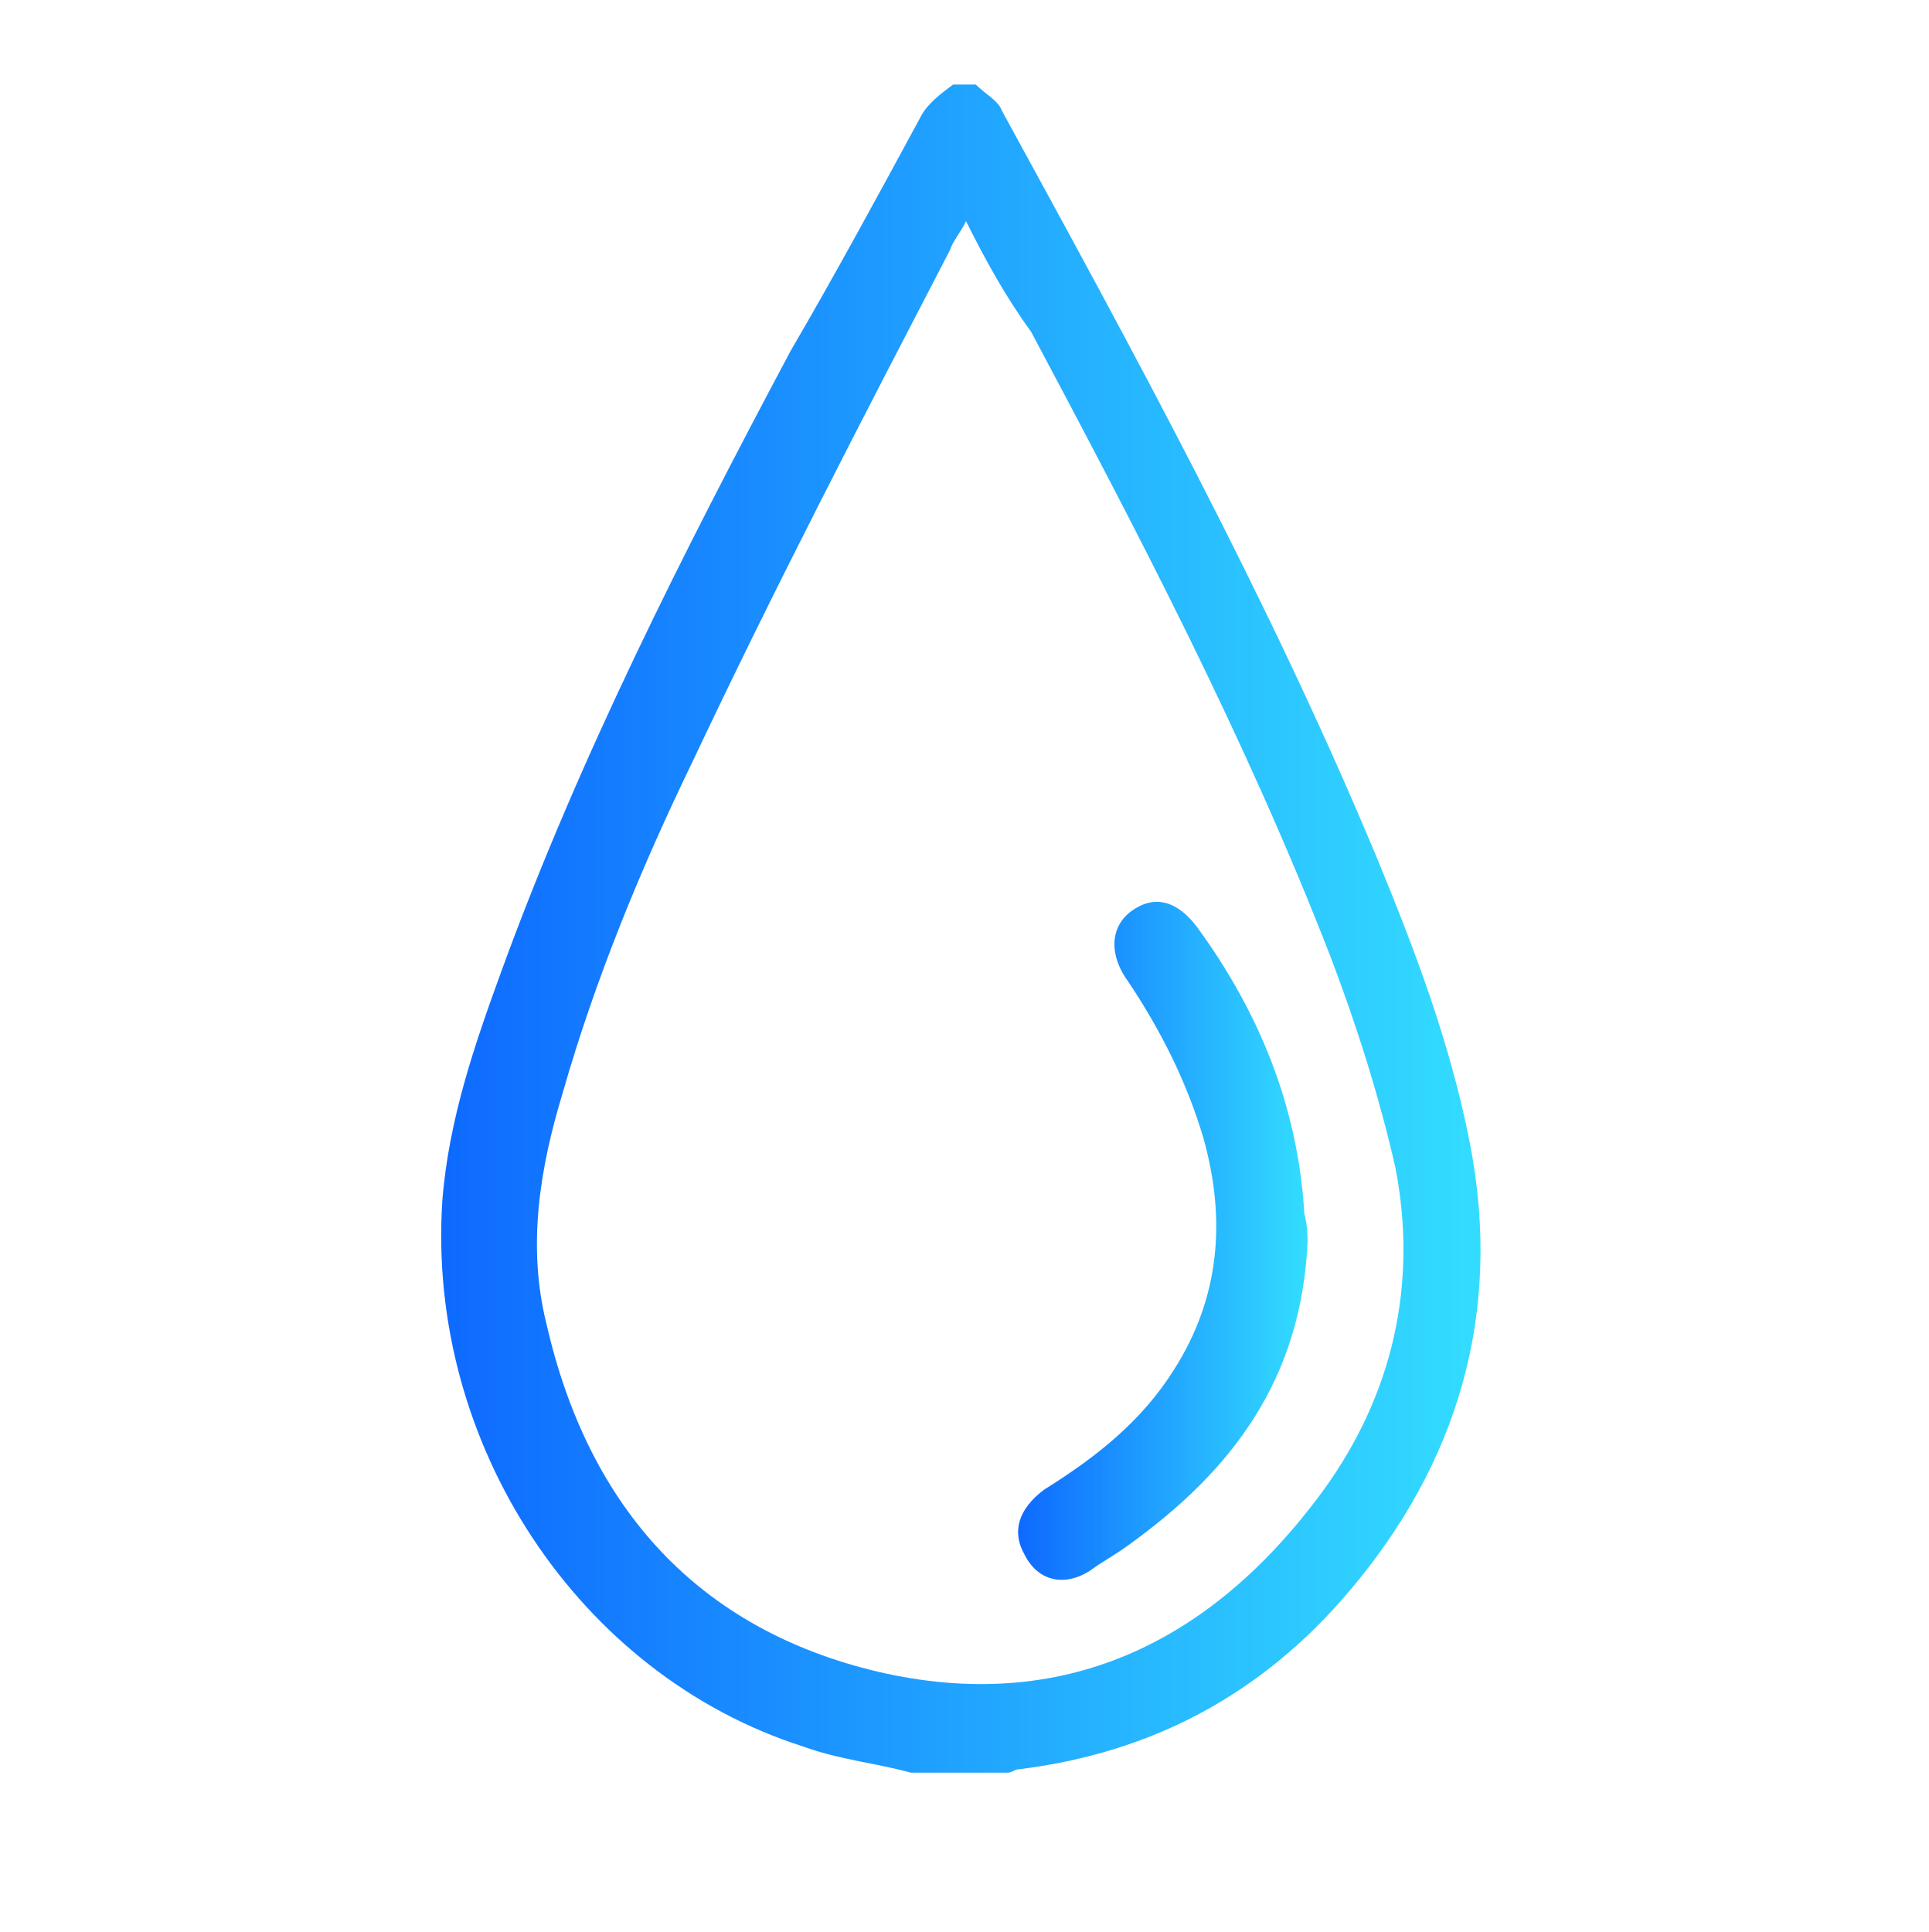
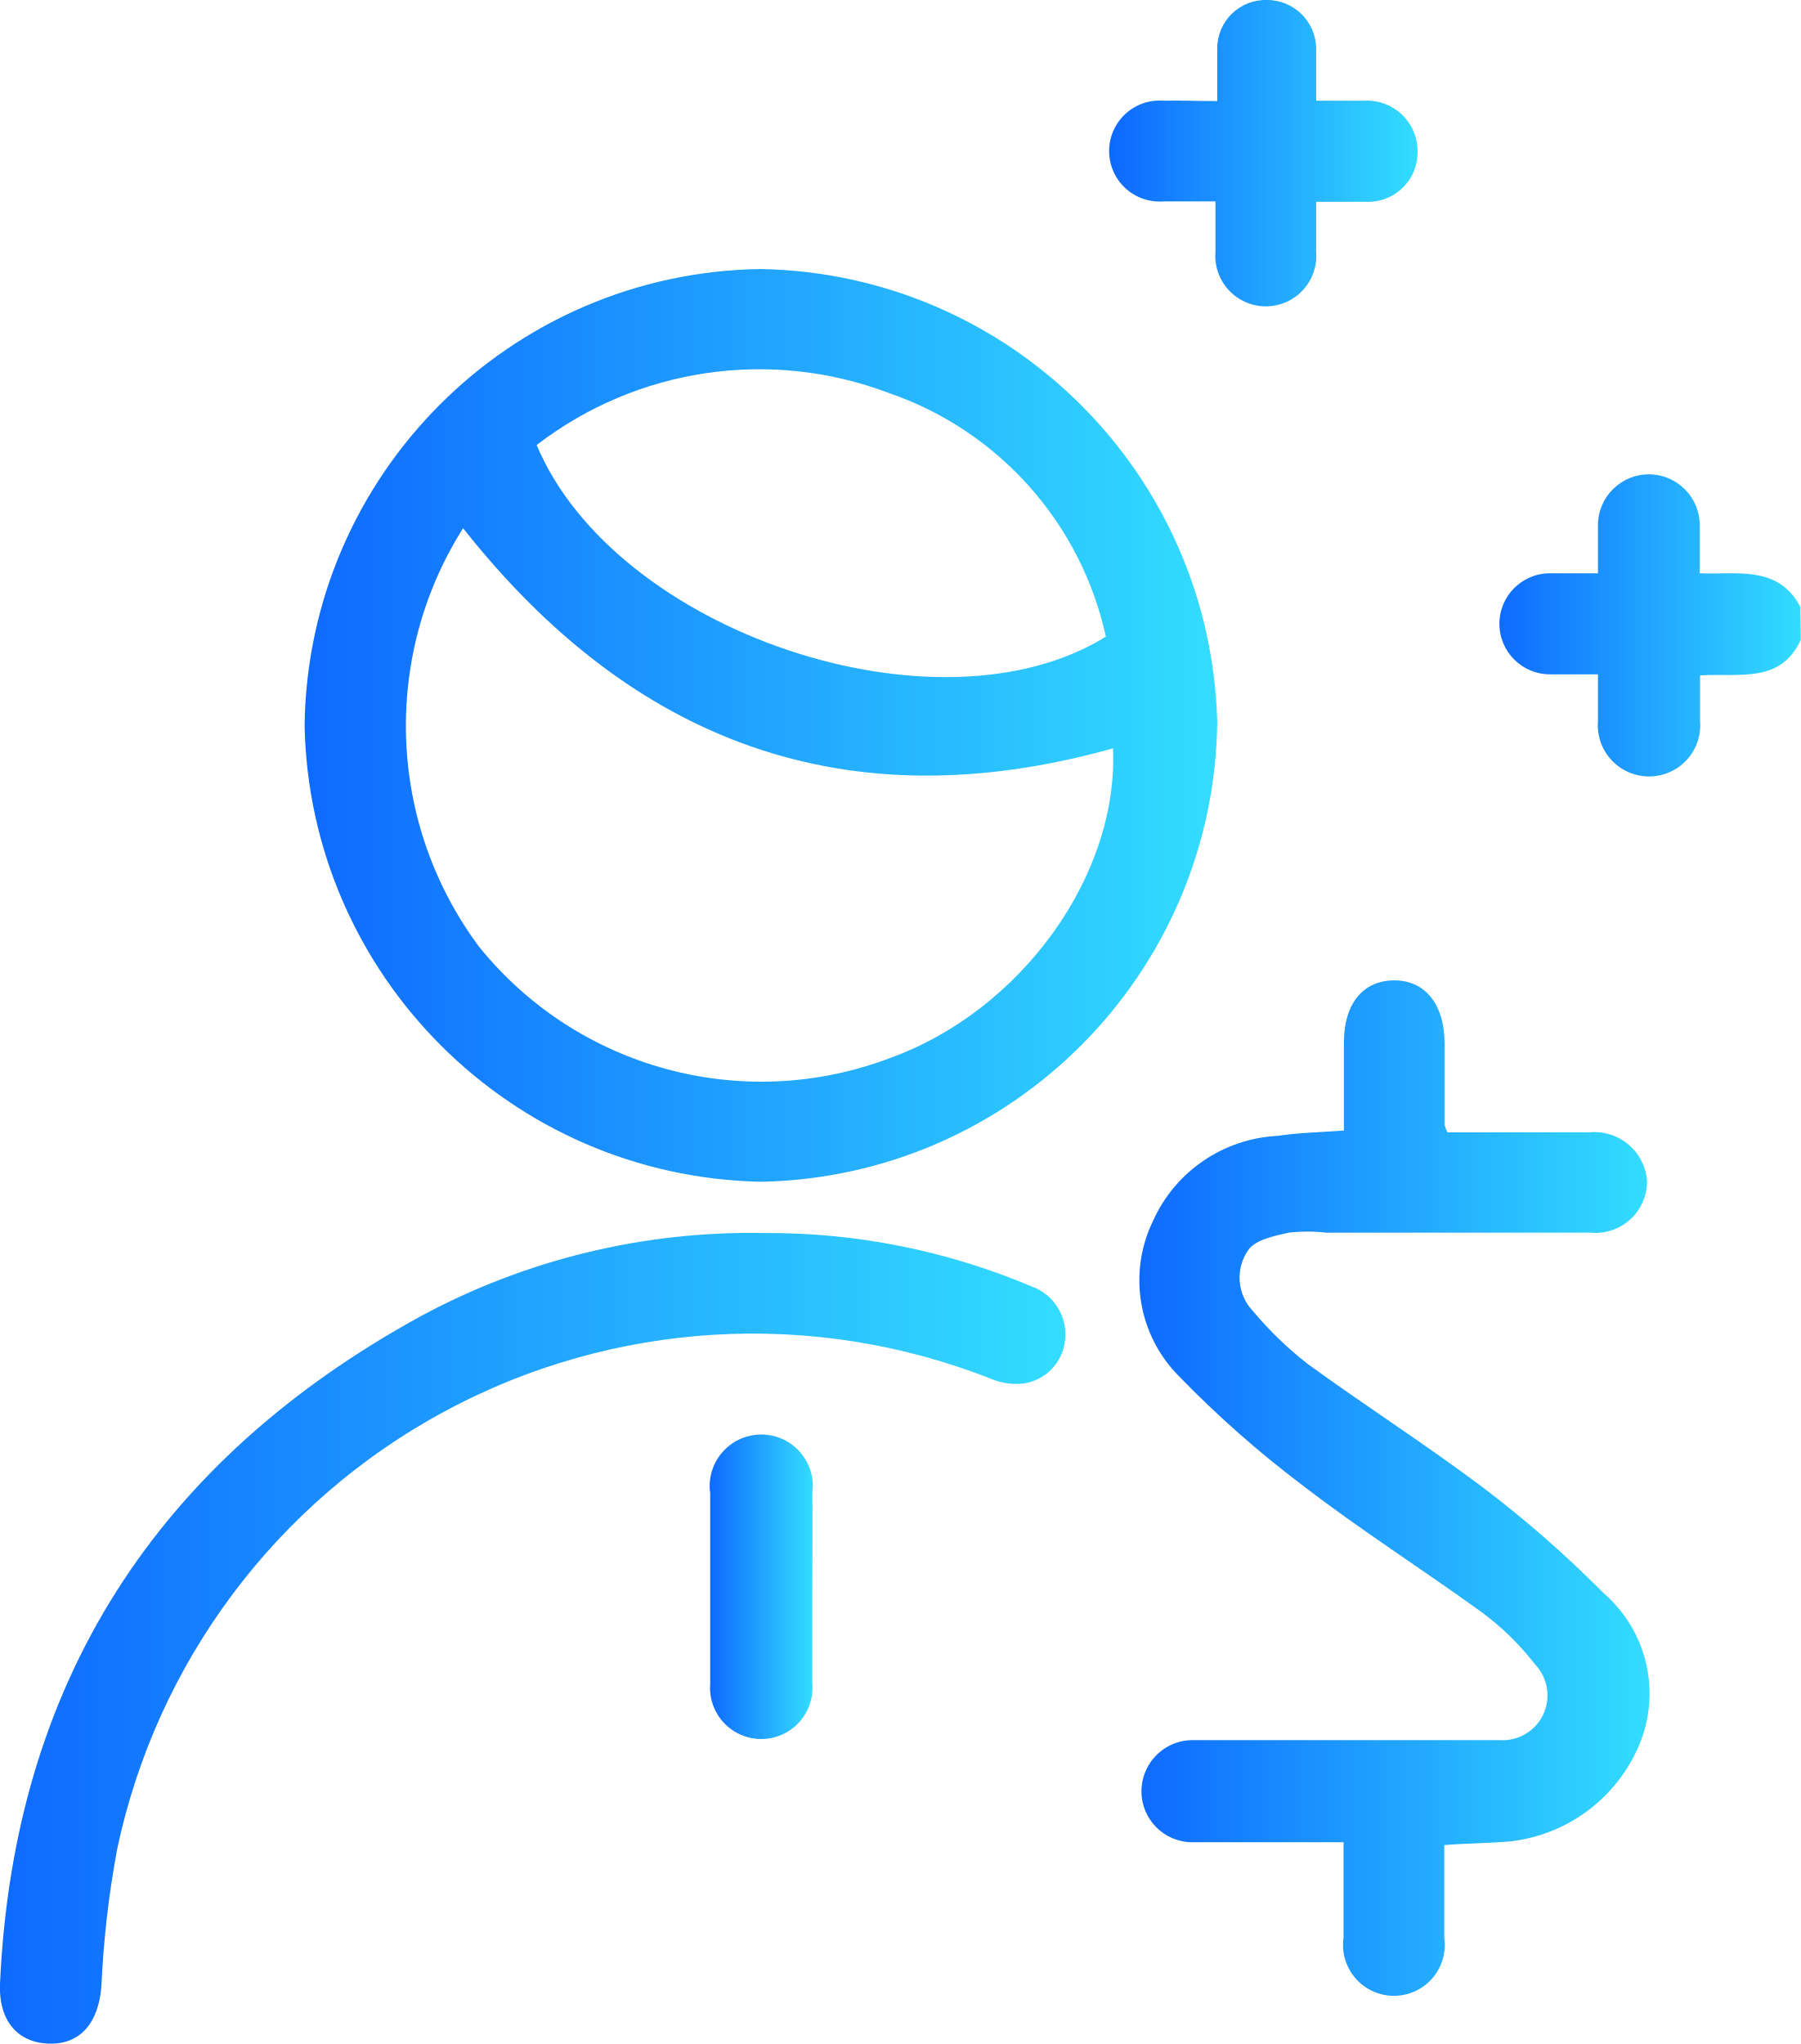
- <svg xmlns="http://www.w3.org/2000/svg" version="1.1" x="0px" y="0px" viewBox="0 0 59.3 59.4" style="enable-background:new 0 0 59.3 59.4;" xml:space="preserve">
-   <style type="text/css">
- 	.st0{display:none;}
- 	.st1{display:inline;}
- 	.st2{fill:#E7475E;}
- 	.st3{fill:#322153;}
- 	.st4{fill:url(#SVGID_1_);}
- 	.st5{fill:url(#SVGID_2_);}
- 	.st6{display:inline;fill:url(#SVGID_3_);}
- 	.st7{display:inline;fill:url(#SVGID_4_);}
- 	.st8{display:inline;fill:url(#SVGID_5_);}
- 	.st9{display:inline;fill:url(#SVGID_6_);}
- 	.st10{display:inline;fill:url(#SVGID_7_);}
- 	.st11{display:inline;fill:url(#SVGID_8_);}
- 	.st12{fill:url(#SVGID_9_);}
- 	.st13{fill:url(#SVGID_10_);}
- 	.st14{fill:url(#SVGID_11_);}
- 	.st15{fill:url(#SVGID_12_);}
- 	.st16{fill:url(#SVGID_13_);}
- 	.st17{fill:url(#SVGID_14_);}
- </style>
-   <g id="Layer_1" class="st0">
-     <g id="target" transform="translate(-.177)" class="st1">
-       <circle id="Ellipse_22" class="st2" cx="29.8" cy="33.8" r="16.4" />
-       <g id="Group_149" transform="translate(.177)">
-         <path id="Path_313" class="st3" d="M47.6,47.8C47.7,47.8,47.7,47.7,47.6,47.8c10-9.9,10.1-26,0.2-36c0,0-0.1-0.1-0.1-0.1v-0.1     c0-0.1,0,0-0.1,0c-4.8-4.8-11.3-7.5-18-7.5c-5.1,0-10.1,1.5-14.3,4.4c-0.5,0.3-0.6,1-0.3,1.4c0.3,0.5,1,0.6,1.4,0.3     c3.6-2.5,7.8-3.9,12.2-4.1v3.1c0,0.5,0.4,1,0.9,1c0,0,0.1,0,0.1,0c10.7,0,19.4,8.7,19.4,19.4c0,0,0,0,0,0c0,0.5,0.4,1,0.9,1     c0,0,0.1,0,0.1,0h3.1C53,36.2,50.8,41.5,47,45.5l-2.1-2.1c-0.4-0.4-1-0.4-1.4,0s-0.4,1,0,1.4l2.1,2.1c-4.1,3.7-9.3,5.9-14.8,6.1     V50c0-0.6-0.5-1-1-1c-0.6,0-1,0.5-1,1v3.1c-5.5-0.2-10.8-2.4-14.8-6.1l2.1-2.1c0.4-0.4,0.3-1.1-0.1-1.4c-0.4-0.3-0.9-0.3-1.3,0     l-2.1,2.1c-3.7-4.1-5.9-9.3-6.1-14.8h3.1c0.6,0,1-0.5,1-1c0-0.6-0.5-1-1-1H6.1c0.2-4.3,1.5-8.4,3.9-12c0.3-0.5,0.2-1.1-0.3-1.4     c-0.5-0.3-1.1-0.2-1.4,0.3C5.5,19.8,4,24.7,4,29.7c0,6.8,2.7,13.2,7.5,18v0.1c0,0.1,0,0,0.1,0C21.5,57.7,37.7,57.8,47.6,47.8     C47.6,47.8,47.6,47.8,47.6,47.8L47.6,47.8z M44.1,13.8c-3.7-3.4-8.4-5.3-13.4-5.5V6.1c5.5,0.2,10.8,2.4,14.8,6.1L44.1,13.8z      M45.5,15.3l1.4-1.4c3.7,4.1,5.9,9.3,6.1,14.8h-2C50.8,23.7,48.9,18.9,45.5,15.3z" />
-         <path id="Path_314" class="st3" d="M4.7,0.1C4.3,0.2,4,0.6,4.1,1v3.1H1c-0.4,0-0.8,0.2-0.9,0.6C-0.1,5.1,0,5.5,0.3,5.8l4.1,4.1     c0.2,0.2,0.4,0.3,0.7,0.3h3.7l18.4,18.4h-1.6c-0.6,0-1,0.5-1,1s0.5,1,1,1l0,0h4.1c0.1,0,0.2,0,0.3-0.1H30c0.1,0,0.1-0.1,0.2-0.1     c0.1,0,0.1,0,0.1-0.1l0,0c0.1-0.1,0.1-0.2,0.2-0.3c0-0.1,0.1-0.2,0.1-0.3v-4.1c0-0.6-0.5-1-1-1s-1,0.5-1,1l0,0v1.6L10.2,8.9V5.1     c0-0.3-0.1-0.5-0.3-0.7L5.8,0.3C5.5,0,5-0.1,4.7,0.1z M5.5,8.2l-2-2h1.2l2,2L5.5,8.2z M6.1,3.5l2,2v1.2l-2-2L6.1,3.5z" />
-         <path id="Path_315" class="st3" d="M15.8,20.9c-0.5-0.3-1.1-0.1-1.4,0.4c0,0,0,0,0,0c-1.4,2.6-2.2,5.5-2.1,8.4     c0,9.6,7.8,17.4,17.4,17.4S47,39.3,47,29.7s-7.8-17.4-17.4-17.4c-2.9,0-5.8,0.7-8.4,2.1c-0.5,0.3-0.7,0.9-0.4,1.4     c0.3,0.5,0.9,0.7,1.4,0.4c2.3-1.3,4.9-1.9,7.5-1.9c8.5,0,15.3,6.9,15.3,15.4c0,8.5-6.9,15.3-15.4,15.3c-8.5,0-15.3-6.9-15.3-15.3     c0-2.6,0.6-5.2,1.9-7.5C16.5,21.7,16.3,21.2,15.8,20.9z" />
-         <circle id="Ellipse_23" class="st3" cx="29.6" cy="17.4" r="1" />
-         <circle id="Ellipse_24" class="st3" cx="29.6" cy="42" r="1" />
-         <circle id="Ellipse_25" class="st3" cx="17.4" cy="29.7" r="1" />
-         <circle id="Ellipse_26" class="st3" cx="41.9" cy="29.7" r="1" />
-         <circle id="Ellipse_27" class="st3" cx="38.3" cy="38.4" r="1" />
-         <circle id="Ellipse_28" class="st3" cx="21" cy="38.4" r="1" />
-         <circle id="Ellipse_29" class="st3" cx="38.3" cy="21" r="1" />
-         <path id="Path_316" class="st3" d="M58.3,28.7c-0.5,0-1,0.4-1,0.9c0,0,0,0.1,0,0.1c0,15.3-12.4,27.6-27.6,27.6c-0.6,0-1,0.5-1,1     s0.5,1,1,1c16.4,0,29.7-13.3,29.7-29.7c0-0.5-0.4-1-0.9-1C58.4,28.7,58.3,28.7,58.3,28.7z" />
-       </g>
-     </g>
-   </g>
-   <g id="Layer_2">
-     <g>
-       <g>
-         <linearGradient id="SVGID_1_" gradientUnits="userSpaceOnUse" x1="13.731" y1="28.53" x2="45.582" y2="28.53">
-           <stop offset="4.528621e-07" style="stop-color:#0E6AFF" />
-           <stop offset="1" style="stop-color:#33DDFF" />
-         </linearGradient>
-         <path class="st4" d="M30,2.6c0.3,0.3,0.7,0.5,0.8,0.8c4.1,7.5,8.2,15,11.5,22.9c1.2,2.9,2.3,5.8,2.9,8.9c1,5.2-0.4,9.8-3.7,13.7     c-2.7,3.2-6.1,5-10.2,5.5c-0.1,0-0.2,0.1-0.3,0.1c-1,0-2,0-3,0c-1.1-0.3-2.2-0.4-3.3-0.8c-6.9-2.2-11.6-9.3-11.1-16.8     c0.2-2.5,1-4.8,1.8-7c2.4-6.6,5.6-12.9,8.9-19.1C25.7,8.4,27,6,28.3,3.6c0.2-0.4,0.6-0.7,1-1C29.5,2.6,29.8,2.6,30,2.6z      M29.7,6.8c-0.2,0.4-0.4,0.6-0.5,0.9c-2.7,5.2-5.4,10.4-7.9,15.7c-1.6,3.3-3,6.7-4,10.2c-0.7,2.3-1.1,4.7-0.5,7.1     c1.3,5.7,4.7,9.4,10.2,10.7c5.6,1.3,10.2-0.8,13.7-5.6c2.1-2.9,2.9-6.3,2.2-9.9c-0.5-2.2-1.2-4.4-2-6.5c-2.6-6.7-5.9-13-9.2-19.2     C30.9,9.1,30.3,8,29.7,6.8z" />
-         <linearGradient id="SVGID_2_" gradientUnits="userSpaceOnUse" x1="31.329" y1="38.151" x2="40.178" y2="38.151">
-           <stop offset="4.528621e-07" style="stop-color:#0E6AFF" />
-           <stop offset="1" style="stop-color:#33DDFF" />
-         </linearGradient>
-         <path class="st5" d="M40.2,38.2c-0.2,4.2-2.3,7-5.5,9.3c-0.4,0.3-0.8,0.5-1.2,0.8c-0.8,0.5-1.6,0.3-2-0.5c-0.4-0.7-0.2-1.4,0.6-2     c1.6-1,3-2.1,4-3.7c1.4-2.2,1.6-4.6,0.9-7.1c-0.5-1.7-1.3-3.3-2.3-4.8c-0.6-0.8-0.6-1.7,0.1-2.2c0.7-0.5,1.4-0.3,2,0.5     c1.9,2.6,3.1,5.5,3.3,8.8C40.2,37.7,40.2,38,40.2,38.2z" />
-       </g>
-     </g>
-   </g>
-   <g id="Layer_3" class="st0">
-     <linearGradient id="SVGID_3_" gradientUnits="userSpaceOnUse" x1="13.322" y1="36.676" x2="37.672" y2="36.676">
-       <stop offset="4.528621e-07" style="stop-color:#0E6AFF" />
-       <stop offset="1" style="stop-color:#33DDFF" />
+ <svg xmlns="http://www.w3.org/2000/svg" xmlns:xlink="http://www.w3.org/1999/xlink" id="Layer_1" data-name="Layer 1" viewBox="0 0 50.61 57.44">
+   <defs>
+     <style>.cls-1{fill:url(#linear-gradient);}.cls-2{fill:url(#linear-gradient-2);}.cls-3{fill:url(#linear-gradient-3);}.cls-4{fill:url(#linear-gradient-4);}.cls-5{fill:url(#linear-gradient-5);}.cls-6{fill:url(#linear-gradient-6);}</style>
+     <linearGradient id="linear-gradient" x1="46.85" y1="18.34" x2="55.4" y2="18.34" gradientUnits="userSpaceOnUse">
+       <stop offset="0" stop-color="#0e6aff" />
+       <stop offset="1" stop-color="#3df" />
    </linearGradient>
-     <path class="st6" d="M13.3,43.4c0.2-1.1,0.4-2.1,0.6-3.2c1.9-7,8.1-12.1,15.3-12.8c2.6-0.2,5.2,0.1,7.7,1.2   c0.6,0.2,0.8,0.7,0.8,1.2c-0.1,0.5-0.5,0.9-1,1c-0.2,0-0.5,0-0.7-0.1c-9-3.5-18.8,2.3-20.1,11.8c-0.1,0.6-0.1,1.3-0.2,1.9   c0,0.9-0.3,1.3-0.8,1.4c-0.6,0.2-1,0-1.5-0.7C13.3,44.6,13.3,44,13.3,43.4z" />
-     <linearGradient id="SVGID_4_" gradientUnits="userSpaceOnUse" x1="20.287" y1="15.812" x2="41.153" y2="15.812">
-       <stop offset="4.528621e-07" style="stop-color:#0E6AFF" />
-       <stop offset="1" style="stop-color:#33DDFF" />
-     </linearGradient>
-     <path class="st7" d="M41.2,15.7c0,5.7-4.8,10.5-10.4,10.5c-5.6,0-10.5-4.8-10.5-10.4c0-5.7,4.8-10.4,10.4-10.5   C36.3,5.4,41.1,10.2,41.2,15.7z M23.9,11.3c-2,3-1.7,7.2,0.6,9.9c2.3,2.7,6.4,3.6,9.8,2c2.7-1.2,4.8-4.5,4.5-6.9   c-2.7,0.9-5.5,0.9-8.2,0C27.8,15.3,25.6,13.6,23.9,11.3z M38.6,13.8c-0.4-2.5-2.5-4.9-5.1-5.7c-2.8-0.9-5.5-0.5-7.9,1.3   C28.3,14.6,34.6,15.6,38.6,13.8z" />
-     <linearGradient id="SVGID_5_" gradientUnits="userSpaceOnUse" x1="35.332" y1="44.422" x2="46.974" y2="44.422">
-       <stop offset="4.528621e-07" style="stop-color:#0E6AFF" />
-       <stop offset="1" style="stop-color:#33DDFF" />
-     </linearGradient>
-     <path class="st8" d="M40,36.3c0-0.7,0-1.4,0-2.1c0-0.8,0.5-1.3,1.2-1.3c0.7,0,1.1,0.5,1.1,1.3c0,0.7,0,1.3,0,2c0,0,0,0.1,0.1,0.2   c1.1,0,2.2,0,3.3,0c0.9,0,1.5,0.8,1.2,1.6c-0.2,0.6-0.7,0.7-1.3,0.7c-1.9,0-3.8,0-5.7,0c-0.4,0-0.8,0-1.1,0c-1,0-1.4,0.8-0.9,1.7   c0.2,0.4,0.5,0.7,0.9,0.9c1.4,1,2.9,2,4.3,3.1c1,0.8,2,1.6,2.9,2.5c0.9,0.9,1.3,2.1,0.8,3.4c-0.5,1.3-1.6,2-2.9,2.2   c-0.5,0.1-0.9,0.1-1.5,0.1c0,0.7,0,1.4,0,2.1c0,0.8-0.5,1.4-1.2,1.3c-0.7,0-1.1-0.5-1.1-1.3c0-0.7,0-1.4,0-2.2c-0.5,0-1,0-1.4,0   c-0.7,0-1.3,0-2,0c-0.8,0-1.3-0.5-1.3-1.2c0-0.7,0.5-1.2,1.3-1.2c2.1,0,4.1,0,6.2,0c0.3,0,0.5,0,0.8,0c1-0.1,1.4-0.9,0.8-1.7   c-0.3-0.5-0.8-0.9-1.2-1.2c-1.3-1-2.8-1.9-4.1-2.9c-1-0.8-2-1.6-2.8-2.5c-1-1-1.2-2.2-0.6-3.5c0.5-1.3,1.6-1.8,2.9-2   C39,36.3,39.4,36.3,40,36.3z" />
-     <linearGradient id="SVGID_6_" gradientUnits="userSpaceOnUse" x1="21.273" y1="49.432" x2="28.223" y2="49.432">
-       <stop offset="4.528621e-07" style="stop-color:#0E6AFF" />
-       <stop offset="1" style="stop-color:#33DDFF" />
-     </linearGradient>
-     <path class="st9" d="M23.6,48.3c0-0.4,0-0.8,0-1.2c0-0.7,0.5-1.1,1.1-1.1c0.7,0,1.1,0.5,1.2,1.2c0,0.4,0,0.7,0,1.1   c0.4,0,0.7,0,1.1,0c0.7,0,1.2,0.5,1.2,1.1c0,0.7-0.5,1.1-1.2,1.2c-0.3,0-0.7,0-1.1,0c0,0.4,0,0.7,0,1.1c0,0.7-0.5,1.2-1.2,1.3   c-0.7,0-1.1-0.5-1.2-1.2c0-0.3,0-0.7,0-1.1c-0.4,0-0.8,0-1.1,0c-0.7,0-1.2-0.5-1.2-1.1c0-0.7,0.5-1.2,1.2-1.2   C22.8,48.3,23.2,48.3,23.6,48.3z" />
-     <linearGradient id="SVGID_7_" gradientUnits="userSpaceOnUse" x1="16.817" y1="5.379" x2="23.767" y2="5.379">
-       <stop offset="4.528621e-07" style="stop-color:#0E6AFF" />
-       <stop offset="1" style="stop-color:#33DDFF" />
-     </linearGradient>
-     <path class="st10" d="M21.5,6.5c0,0.4,0,0.8,0,1.2c0,0.7-0.5,1.2-1.2,1.2c-0.6,0-1.1-0.5-1.1-1.2c0-0.4,0-0.7,0-1.2   c-0.4,0-0.7,0-1.1,0c-0.7,0-1.2-0.5-1.2-1.2c0-0.7,0.5-1.1,1.3-1.1c0.3,0,0.7,0,1.1,0c0-0.4,0-0.8,0-1.2c0-0.7,0.5-1.1,1.1-1.1   c0.6,0,1.1,0.5,1.2,1.1c0,0.4,0,0.8,0,1.2c0.4,0,0.8,0,1.1,0c0.7,0,1.2,0.5,1.2,1.1c0,0.7-0.5,1.1-1.2,1.2   C22.2,6.5,21.9,6.5,21.5,6.5z" />
-     <linearGradient id="SVGID_8_" gradientUnits="userSpaceOnUse" x1="29.552" y1="35.51" x2="31.896" y2="35.51">
-       <stop offset="4.528621e-07" style="stop-color:#0E6AFF" />
-       <stop offset="1" style="stop-color:#33DDFF" />
-     </linearGradient>
-     <path class="st11" d="M29.6,35.5c0-0.7,0-1.5,0-2.2c0-0.8,0.5-1.3,1.2-1.3c0.7,0,1.1,0.5,1.1,1.3c0,1.5,0,3,0,4.4   c0,0.7-0.5,1.2-1.2,1.2c-0.7,0-1.1-0.5-1.2-1.2C29.5,37,29.6,36.3,29.6,35.5z" />
-   </g>
-   <g id="Layer_4" class="st0">
-     <g class="st1">
-       <linearGradient id="SVGID_9_" gradientUnits="userSpaceOnUse" x1="16.484" y1="53.076" x2="42.817" y2="53.076">
-         <stop offset="4.528621e-07" style="stop-color:#0E6AFF" />
-         <stop offset="1" style="stop-color:#33DDFF" />
-       </linearGradient>
-       <path class="st12" d="M25.3,47.9c0.9,2.6,1.7,5.2,2.6,7.7c0,0,0.1,0,0.1,0.1c0.1-1,0.3-2,0.4-3c0.1-0.4,0-1,0.3-1.3    c0.3-0.2,0.8-0.1,1.3-0.1c0.9,0,0.9,0,1,0.8c0.1,1.2,0.3,2.3,0.5,3.5c1-2.5,1.8-5.1,2.5-7.8c0.8,0.3,1.5,0.5,2.3,0.7    c1.4,0.5,2.8,0.9,4.2,1.4c0.5,0.2,1,0.5,1.5,0.8c0.7,0.5,1,1.2,1,2.1c0,1.1,0,2.1,0,3.2c0,0.7-0.2,1.4-0.8,1.9    c-0.3,0.2-0.8,0.4-1.2,0.4c-7.5,0-14.9,0-22.4,0c-1.1,0-1.9-0.9-1.9-2.1c0-1.2,0-2.4,0-3.7c0-0.6,0.3-1.2,0.8-1.6    c0.5-0.4,1-0.7,1.5-0.9c2.1-0.8,4.2-1.4,6.4-2.1C25.2,47.9,25.3,47.9,25.3,47.9z" />
-       <linearGradient id="SVGID_10_" gradientUnits="userSpaceOnUse" x1="15.869" y1="14.111" x2="43.444" y2="14.111">
-         <stop offset="4.528621e-07" style="stop-color:#0E6AFF" />
-         <stop offset="1" style="stop-color:#33DDFF" />
-       </linearGradient>
-       <path class="st13" d="M27.9,1c2.3,0,4.5,0,6.8,0c4.4,0,7.8,2.8,8.6,7.1c0.1,0.4,0.1,0.9,0.1,1.3c0,2.3,0,4.7,0,7    c0,2.3-1.5,4.2-3.7,4.7c-0.4,0.1-0.8,0.1-1.2,0.1c-1.6,0-3.2,0-4.8,0c-0.3,0-0.5,0.1-0.7,0.4c-0.7,1.5-1.4,3-2,4.5    c-0.3,0.6-0.7,1-1.4,1c-0.7,0-1.1-0.4-1.4-1c-0.7-1.5-1.3-3-2-4.5c-0.1-0.3-0.3-0.4-0.7-0.4c-1.6,0-3.1,0-4.7,0c-3,0-5-2-5-5    c0-3.5,0-7,0-10.4c0-2.2,1.5-4.1,3.6-4.6C19.9,1.1,20.4,1,20.8,1C23.2,1,25.5,1,27.9,1z M29.6,24.3c0.1-0.3,0.2-0.4,0.3-0.5    c0.5-1,0.9-2,1.4-3c0.4-1.1,1.2-1.5,2.4-1.5c1.7,0,3.3,0,5,0c1.6,0,2.8-1.2,2.8-2.8c0-2.3,0-4.6,0-6.9c0-0.3,0-0.7-0.1-1    C40.7,5.2,38.1,3,34.7,3c-4.6,0-9.2,0-13.8,0c-1.9,0-3,1.1-3,3c0,3.4,0,6.9,0,10.3c0,1.8,1.2,2.9,2.9,2.9c1.7,0,3.3,0,5,0    c1,0,1.8,0.4,2.2,1.4c0.1,0.2,0.2,0.3,0.2,0.5C28.7,22.1,29.1,23.1,29.6,24.3z" />
-       <linearGradient id="SVGID_11_" gradientUnits="userSpaceOnUse" x1="23.186" y1="38.248" x2="36.091" y2="38.248">
-         <stop offset="4.528621e-07" style="stop-color:#0E6AFF" />
-         <stop offset="1" style="stop-color:#33DDFF" />
-       </linearGradient>
-       <path class="st14" d="M29.5,30.1c1.1,0,2.2,0.2,3.3,0.6c2.2,0.9,3.2,2.6,2.8,4.9c0,0.3-0.1,0.5-0.1,0.8c-0.1,0.4-0.2,0.8,0.3,1.1    c0.2,0.1,0.4,0.6,0.4,0.9c0,0.7-0.1,1.4-0.2,2.1c-0.1,0.4-0.5,0.7-0.7,1.1c-0.2,0.3-0.5,0.6-0.6,0.9c-0.7,2.1-2.1,3.4-4.2,3.9    c-1.8,0.4-3.2-0.5-4.4-1.8c-0.6-0.7-1-1.5-1.3-2.4c-0.1-0.2-0.2-0.3-0.4-0.5c-0.2-0.3-0.5-0.5-0.7-0.8c-0.4-0.8-0.5-1.7-0.4-2.6    c0-0.3,0.3-0.7,0.6-0.9c0.2-0.2,0.2-0.3,0.2-0.6c0-1-0.1-2.1-0.1-3.1c0-0.7,0.4-1.2,1.1-1.5c0.2-0.1,0.4-0.2,0.5-0.4    c0.6-1.1,1.6-1.4,2.8-1.5C28.8,30.1,29.1,30.1,29.5,30.1z" />
-       <linearGradient id="SVGID_12_" gradientUnits="userSpaceOnUse" x1="27.934" y1="49.652" x2="31.341" y2="49.652">
-         <stop offset="4.528621e-07" style="stop-color:#0E6AFF" />
-         <stop offset="1" style="stop-color:#33DDFF" />
-       </linearGradient>
-       <path class="st15" d="M29.7,48.6c0.2,0,0.5,0,0.7,0c0.8,0,1.1,0.5,0.8,1.3c-0.2,0.6-0.6,0.9-1.3,0.8c-0.1,0-0.3,0-0.5,0    c-1.1,0-1.1,0-1.5-1c-0.2-0.5,0.2-1.1,0.7-1.1C29,48.6,29.3,48.6,29.7,48.6z" />
-       <linearGradient id="SVGID_13_" gradientUnits="userSpaceOnUse" x1="31.692" y1="11.904" x2="38.157" y2="11.904">
-         <stop offset="4.528621e-07" style="stop-color:#0E6AFF" />
-         <stop offset="1" style="stop-color:#33DDFF" />
-       </linearGradient>
-       <path class="st16" d="M34.9,10.5c0.6-0.6,1-1.1,1.5-1.6C37,8.4,38,8.7,38.1,9.5c0,0.3-0.1,0.7-0.4,1c-0.4,0.5-0.9,0.9-1.4,1.4    c0.5,0.5,1,1,1.4,1.4c0.5,0.5,0.5,1.1,0.1,1.6c-0.4,0.4-1,0.4-1.5-0.1c-0.4-0.4-0.9-0.9-1.3-1.3c0,0-0.1,0-0.2-0.1    c-0.4,0.4-0.8,0.9-1.3,1.3c-0.5,0.5-1.1,0.6-1.6,0.1c-0.4-0.4-0.3-1,0.2-1.6c0.4-0.4,0.8-0.8,1.2-1.3c0,0,0-0.1,0.1-0.2    c-0.4-0.4-0.8-0.8-1.2-1.3c-0.2-0.2-0.4-0.5-0.5-0.7c-0.1-0.4,0-0.8,0.4-1.1c0.4-0.2,0.9-0.2,1.2,0.2C33.9,9.4,34.4,10,34.9,10.5z    " />
-       <linearGradient id="SVGID_14_" gradientUnits="userSpaceOnUse" x1="20.225" y1="11.907" x2="28.821" y2="11.907">
-         <stop offset="4.528621e-07" style="stop-color:#0E6AFF" />
-         <stop offset="1" style="stop-color:#33DDFF" />
-       </linearGradient>
-       <path class="st17" d="M23.4,12.6c0.8-0.7,1.5-1.5,2.3-2.2C26.1,9.9,26.6,9.5,27,9c0.5-0.4,1.1-0.4,1.5,0c0.4,0.4,0.3,1.1-0.1,1.5    c-1.5,1.4-2.9,2.8-4.4,4.2c-0.5,0.5-1,0.5-1.5,0c-0.7-0.7-1.3-1.3-2-2c-0.4-0.4-0.4-1.1,0-1.5c0.4-0.4,1.1-0.4,1.5,0    c0.4,0.4,0.8,0.8,1.2,1.2C23.2,12.6,23.3,12.6,23.4,12.6z" />
-     </g>
-   </g>
+     <linearGradient id="linear-gradient-2" x1="13.35" y1="21.18" x2="39.01" y2="21.18" xlink:href="#linear-gradient" />
+     <linearGradient id="linear-gradient-3" x1="36.81" y1="42.59" x2="51.12" y2="42.59" xlink:href="#linear-gradient" />
+     <linearGradient id="linear-gradient-4" x1="4.79" y1="46.83" x2="34.73" y2="46.83" xlink:href="#linear-gradient" />
+     <linearGradient id="linear-gradient-5" x1="36.08" y1="5.06" x2="44.63" y2="5.06" xlink:href="#linear-gradient" />
+     <linearGradient id="linear-gradient-6" x1="24.74" y1="45.4" x2="27.62" y2="45.4" xlink:href="#linear-gradient" />
+   </defs>
+   <path class="cls-1" d="M55.4,18.77c-.57,1.24-1.73.93-2.83,1,0,.45,0,.86,0,1.28a1.44,1.44,0,1,1-2.87,0c0-.39,0-.79,0-1.31-.48,0-.92,0-1.35,0a1.42,1.42,0,1,1,0-2.84H49.7c0-.48,0-.91,0-1.35a1.43,1.43,0,1,1,2.86,0c0,.42,0,.84,0,1.35,1,.05,2.21-.25,2.83.95Z" transform="translate(-4.79 -0.79)" />
+   <path class="cls-2" d="M39,21.1A13.08,13.08,0,0,1,26.18,34,13.09,13.09,0,0,1,13.35,21.17,13,13,0,0,1,26.17,8.35,13.07,13.07,0,0,1,39,21.1Zm-21.2-5.46a10.4,10.4,0,0,0,.45,11.75,10.19,10.19,0,0,0,11.56,3.13c3.68-1.33,6.42-5.13,6.26-8.7C28.58,23.92,22.56,21.65,17.81,15.64Zm2.07-2.35c2.2,5.26,11.28,8.32,16,5.39a9.36,9.36,0,0,0-6.11-6.85A10.26,10.26,0,0,0,19.88,13.29Z" transform="translate(-4.79 -0.79)" />
+   <path class="cls-3" d="M45.38,52.64c0,.88,0,1.74,0,2.6a1.43,1.43,0,1,1-2.83,0c0-.87,0-1.73,0-2.68h-3c-.42,0-.84,0-1.27,0a1.43,1.43,0,0,1-1.41-1.41,1.44,1.44,0,0,1,1.44-1.46H46c.31,0,.62,0,.93,0a1.26,1.26,0,0,0,1-2.13,7.62,7.62,0,0,0-1.52-1.48c-1.66-1.2-3.39-2.3-5-3.54a30,30,0,0,1-3.49-3.08,3.82,3.82,0,0,1-.73-4.35,4.06,4.06,0,0,1,3.51-2.4c.59-.09,1.19-.1,1.86-.15,0-.84,0-1.65,0-2.47,0-1.09.53-1.74,1.4-1.75s1.43.66,1.43,1.79c0,.75,0,1.51,0,2.27a1,1,0,0,0,.08.21h4A1.48,1.48,0,0,1,51.08,34a1.45,1.45,0,0,1-1.59,1.43c-2.47,0-5,0-7.42,0a4.69,4.69,0,0,0-1.06,0c-.41.09-.94.2-1.14.49A1.36,1.36,0,0,0,40,37.63a10.19,10.19,0,0,0,1.53,1.48c1.62,1.18,3.31,2.26,4.91,3.46a32.13,32.13,0,0,1,3.43,3,3.73,3.73,0,0,1,1,4.23,4.48,4.48,0,0,1-3.67,2.74C46.6,52.59,46,52.59,45.38,52.64Z" transform="translate(-4.79 -0.79)" />
+   <path class="cls-4" d="M26.24,35.44a19,19,0,0,1,7.54,1.5,1.43,1.43,0,0,1,.94,1.53,1.37,1.37,0,0,1-1.17,1.2,1.83,1.83,0,0,1-.9-.13A18.26,18.26,0,0,0,8.08,52.77a27.53,27.53,0,0,0-.44,3.84c-.08,1-.57,1.63-1.46,1.61s-1.43-.64-1.39-1.68c.38-8.49,4.43-14.71,11.82-18.76A19.52,19.52,0,0,1,26.24,35.44Z" transform="translate(-4.79 -0.79)" />
+   <path class="cls-5" d="M39,3.63c0-.57,0-1,0-1.49A1.36,1.36,0,0,1,40.4.79a1.38,1.38,0,0,1,1.38,1.34c0,.47,0,.93,0,1.49h1.35a1.42,1.42,0,0,1,1.5,1.44,1.39,1.39,0,0,1-1.47,1.4c-.44,0-.88,0-1.38,0,0,.53,0,1,0,1.4a1.42,1.42,0,1,1-2.83,0c0-.44,0-.88,0-1.41-.53,0-1,0-1.45,0a1.42,1.42,0,1,1,0-2.83C38,3.61,38.41,3.63,39,3.63Z" transform="translate(-4.79 -0.79)" />
+   <path class="cls-6" d="M27.62,45.43c0,.89,0,1.78,0,2.67a1.44,1.44,0,1,1-2.87,0q0-2.67,0-5.34a1.45,1.45,0,1,1,2.87,0C27.63,43.65,27.62,44.54,27.62,45.43Z" transform="translate(-4.79 -0.79)" />
</svg>
